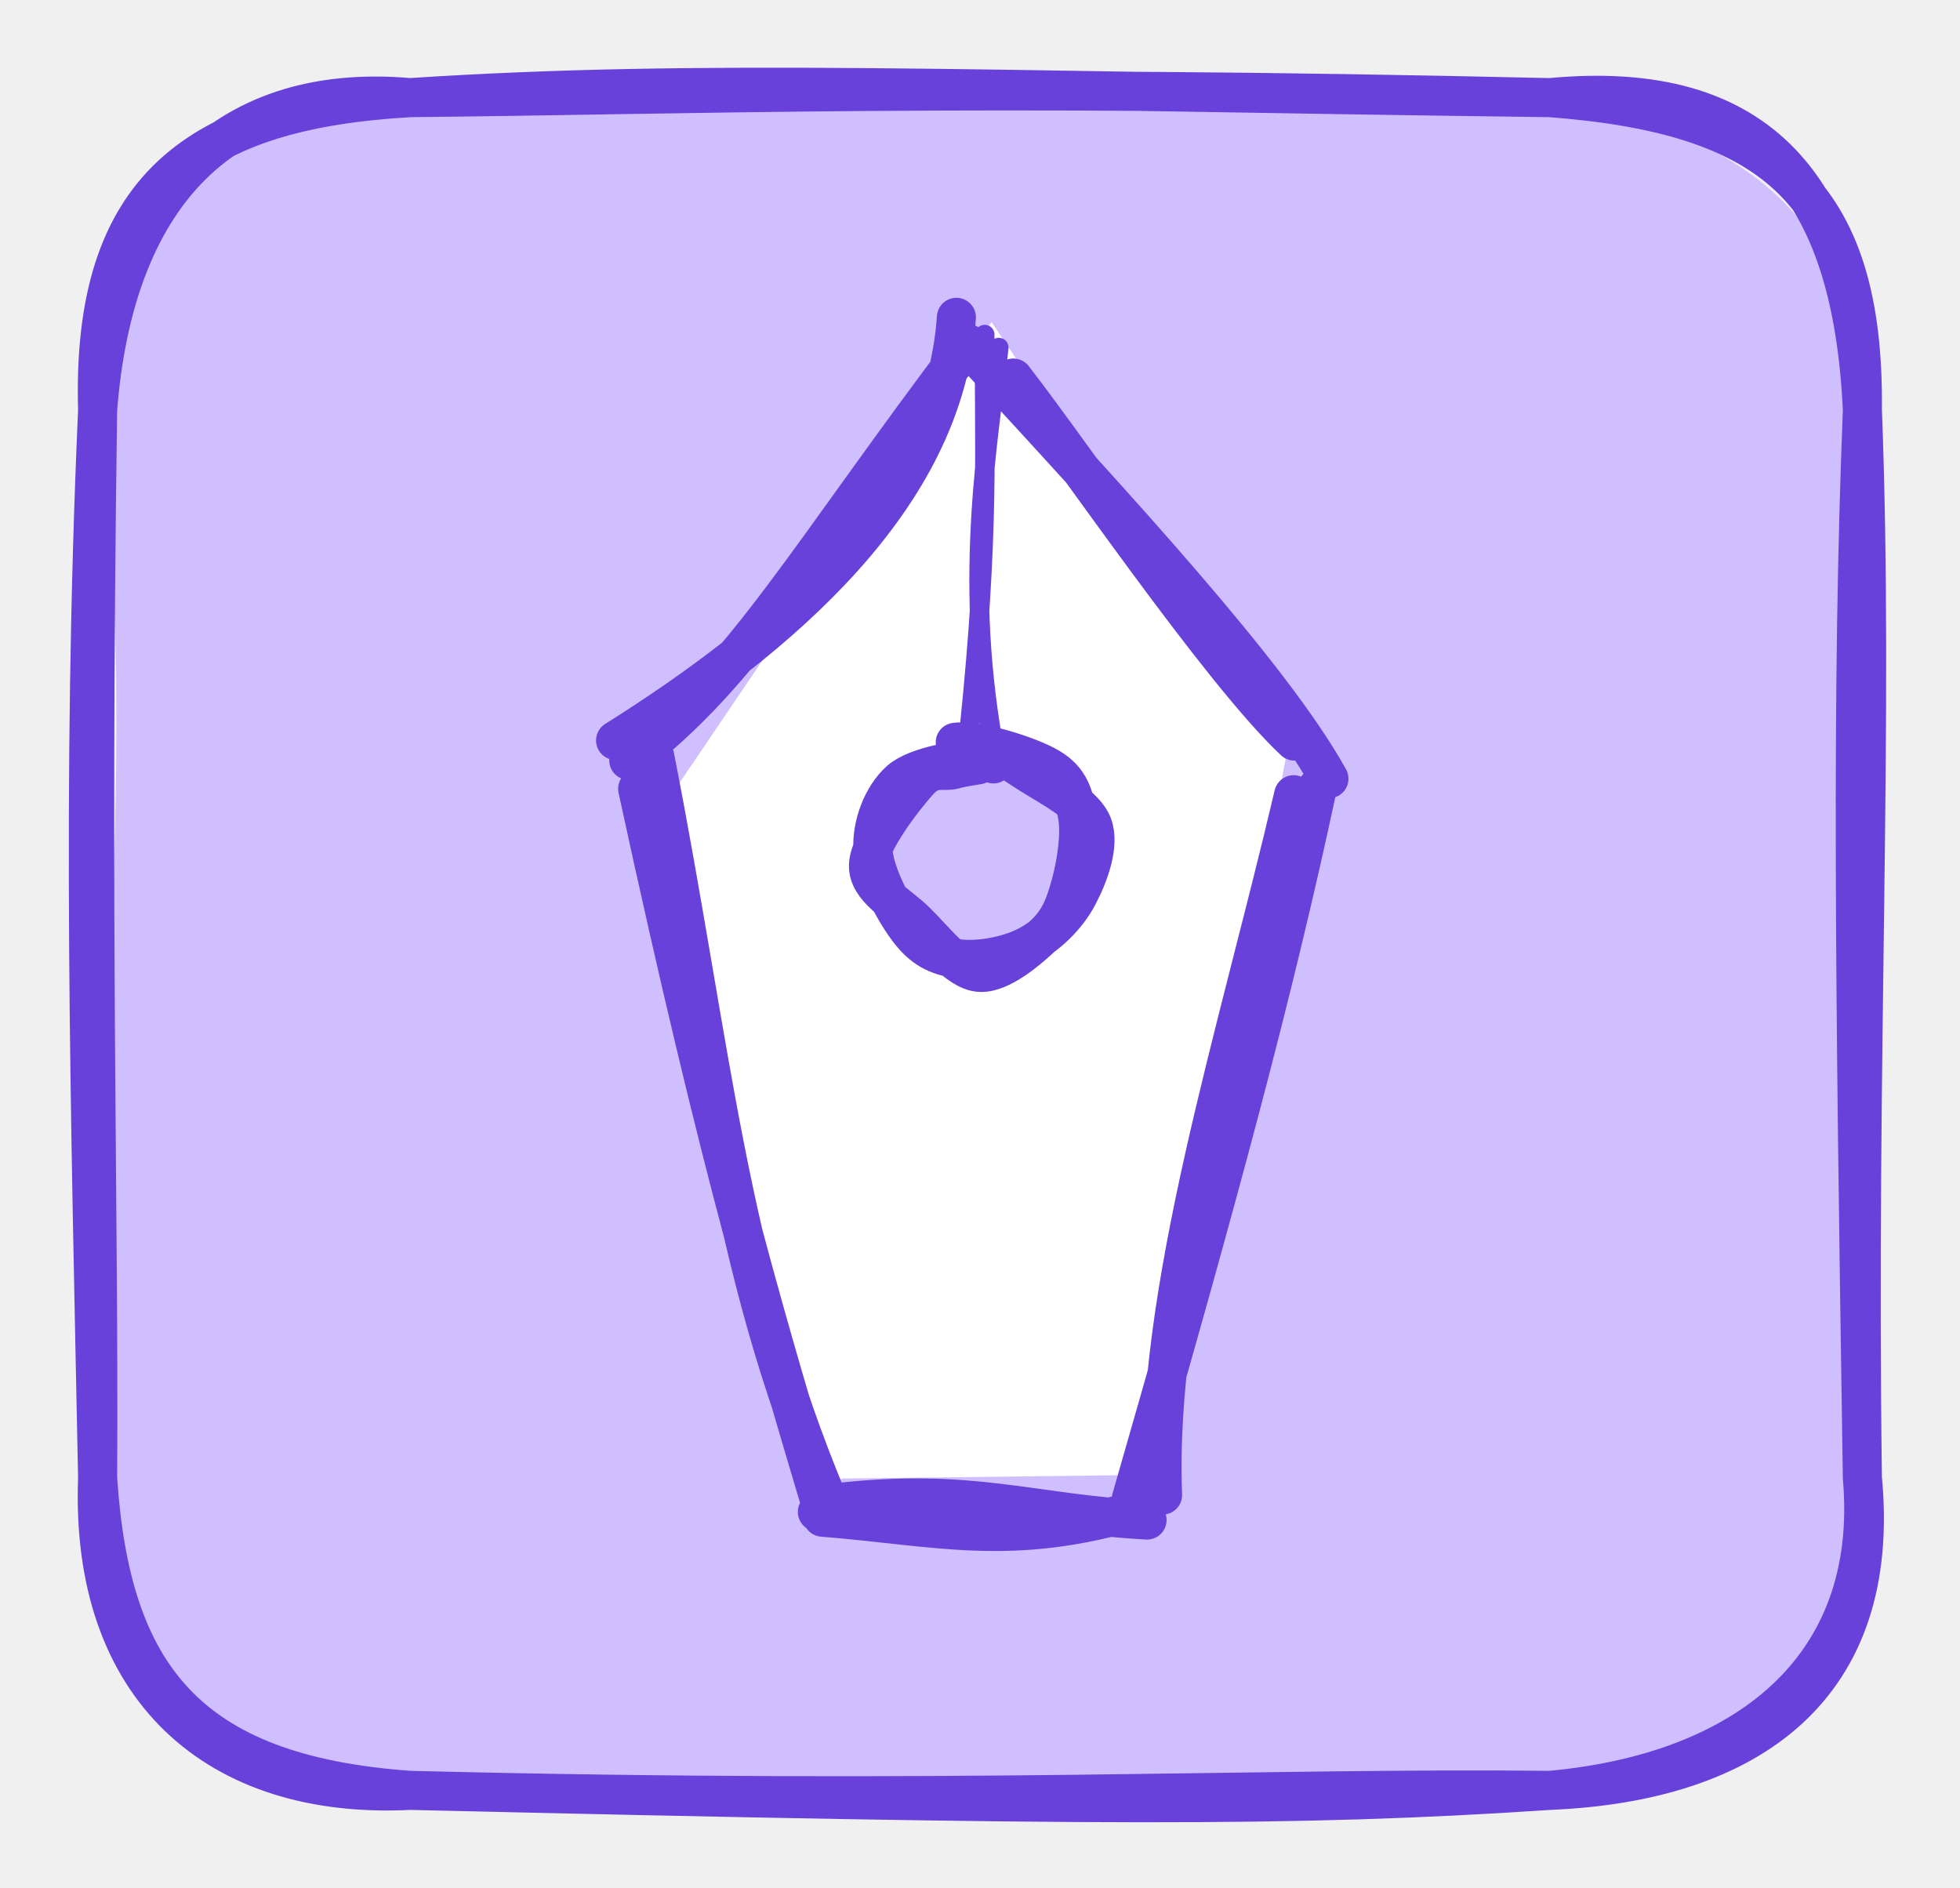
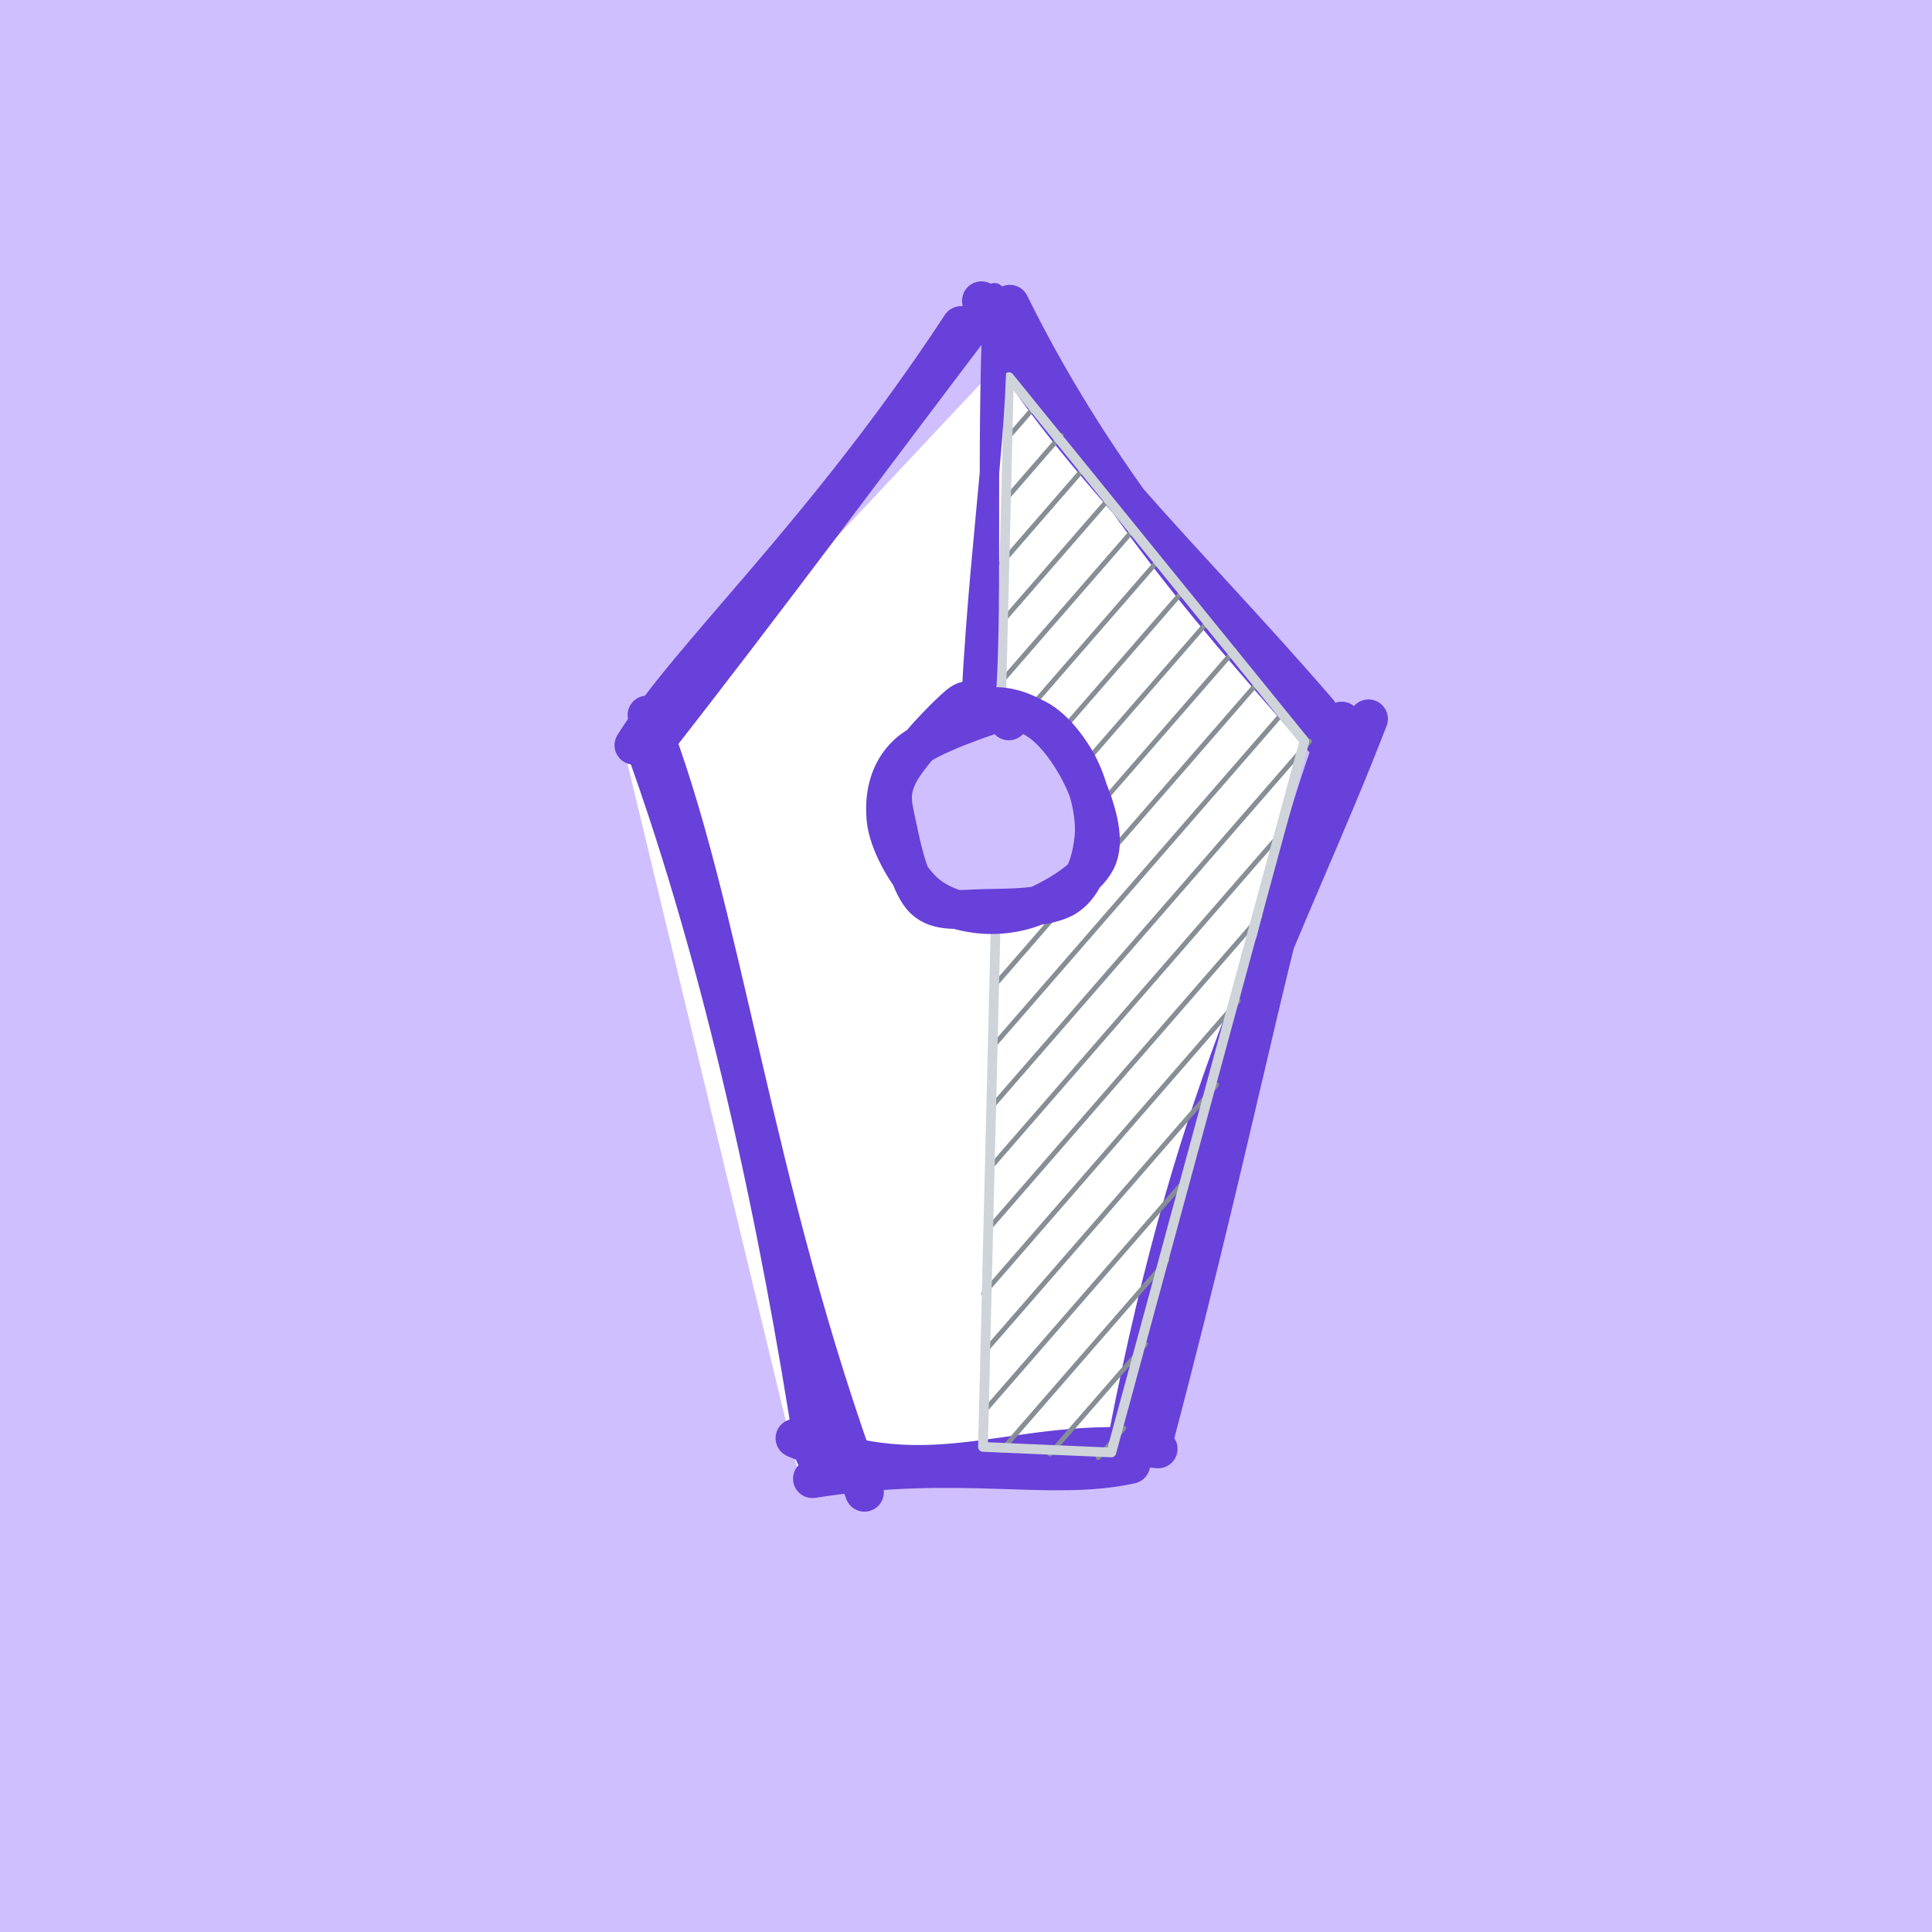
- <svg xmlns="http://www.w3.org/2000/svg" version="1.1" viewBox="0 0 200.769 193.38" width="602.306" height="580.141">
-   <defs>
-     <style class="style-fonts">
-       </style>
-   </defs>
-   <g stroke-linecap="round" transform="translate(10 10) rotate(0 90.38438 86.69021)">
-     <path d="M32 0 C70.36 0.87, 104.44 0.18, 148.77 0 C167.8 3.48, 180.43 12.03, 180.77 32 C181.48 64.4, 184.17 102.9, 180.77 141.38 C177.65 164.27, 171.88 169.83, 148.77 173.38 C105.95 171.82, 55.99 174.94, 32 173.38 C9.52 172.47, 0.53 162.56, 0 141.38 C-0.8 102.14, 4.71 66.26, 0 32 C1.45 11.07, 9.4 -3.25, 32 0" stroke="none" stroke-width="0" fill="#d0bfff" />
-     <path d="M32 0 C61.87 -1.96, 88.99 -0.76, 148.77 0 M32 0 C60.69 -0.28, 88.17 -1.4, 148.77 0 M148.77 0 C171.42 1.72, 181.01 9.49, 180.77 32 M148.77 0 C170.31 -2.05, 179.71 9.15, 180.77 32 M180.77 32 C179.65 60.28, 179.96 89.43, 180.77 141.38 M180.77 32 C182 64.14, 180.18 97.43, 180.77 141.38 M180.77 141.38 C182.46 160.98, 168.62 171.59, 148.77 173.38 M180.77 141.38 C182.83 162.85, 169.2 172.52, 148.77 173.38 M148.77 173.38 C122.57 175.13, 101.75 175.01, 32 173.38 M148.77 173.38 C119.57 173.06, 87.66 174.77, 32 173.38 M32 173.38 C12.26 174.39, -0.83 162.99, 0 141.38 M32 173.38 C9.1 171.76, 1.32 161.54, 0 141.38 M0 141.38 C-0.75 103.81, -1.7 70.21, 0 32 M0 141.38 C0.17 114.03, -0.76 85.03, 0 32 M0 32 C-0.67 9.32, 10.09 1.26, 32 0 M0 32 C1.63 10.51, 12.53 -1.72, 32 0" stroke="#6741d9" stroke-width="4" fill="none" />
-   </g>
+ <svg xmlns="http://www.w3.org/2000/svg" viewBox="0 0 199.123 199.123" width="597.37" height="597.37">
+   <rect width="100%" height="100%" fill="#d0bfff" />
  <g stroke-linecap="round">
-     <g transform="translate(83.72631 154.8617) rotate(0 15.86158 -60.17767)" fill-rule="evenodd">
-       <path d="M0.9 -2.22 L-16.34 -71.4 L17.84 -121.87 L47.96 -77.1 L34.23 -3.8 L2.51 -3.42" stroke="none" stroke-width="0" fill="#ffffff" fill-rule="evenodd" />
-       <path d="M1.14 -1.03 C-9.26 -25.76, -10.75 -47.27, -16.66 -77.39 M0.24 -1.17 C-4.68 -17.81, -9.66 -33.67, -18.41 -74.07 M-20.67 -79.02 C-3.84 -89.59, 13.02 -103.87, 14.24 -122.36 M-19.32 -76.98 C-7.56 -85.81, -0.92 -98.04, 15.45 -119.64 M20.07 -116.14 C26.43 -107.94, 41.23 -86.12, 48.86 -78.96 M16.47 -118.23 C30.33 -103.15, 46.55 -85.67, 52.4 -75.1 M48.79 -73.46 C43 -48.74, 34.54 -22.53, 35.36 -1.73 M51.22 -74.2 C46.75 -53.26, 40.99 -32.01, 32.16 -1.35 M32.93 -0.28 C19.83 3.68, 12.37 1.48, 0.53 0.54 M33.77 0.83 C21.71 0.17, 15.84 -2.53, 1.91 -0.94 M0 0 C0 0, 0 0, 0 0 M0 0 C0 0, 0 0, 0 0" stroke="#6741d9" stroke-width="4" fill="none" />
+     <g transform="translate(85.28532 151.3193)">
+       <path d="M-2.53 2.47 L-20.69 -72.92 L19.23 -115.45 L48.99 -74.47 L28.69 -0.95 L-1.91 -0.16" fill="#ffffff" />
+       <path d="M3.81 2.48 C-7.86 -29.05, -10.76 -57.87, -18.6 -77.62 M-1.32 -1.43 C-4.79 -24.17, -10.52 -51.68, -19.02 -74.98 M-19.95 -74.51 C-14.11 -83.85, -0.44 -96.13, 13.77 -117.77 M-18.65 -73.69 C-6.3 -89.42, 6.6 -106.93, 16.07 -119.33 M15.87 -120.32 C22.9 -106.69, 37.87 -92.73, 50.57 -77.95 M18.79 -119.96 C28.41 -100.43, 41.33 -86.27, 52.37 -73.74 M55.76 -77.23 C47.32 -55.34, 38.26 -40.9, 30.95 -3.16 M53 -77 C46.42 -60.04, 43.44 -39.93, 33.5 -2.41 M34.08 -1.99 C19.44 -3.56, 10.91 3.14, -3.35 -3.09 M31.26 -0.4 C22.88 1.45, 13.61 -1.34, -1.55 1.08 M0 0 C0 0, 0 0, 0 0 M0 0 C0 0, 0 0, 0 0" stroke="#6741d9" stroke-width="4" fill="none" />
+     </g>
+     <g transform="translate(103.9903 38.86862)">
+       <path d="M0 0 C0 0, 0 0, 0 0 M0 0 C0 0, 0 0, 0 0 M-0.26 6.4 C0.72 5.27, 1.7 4.14, 2.36 3.38 M-0.26 6.4 C0.5 5.52, 1.27 4.64, 2.36 3.38 M-0.52 12.8 C1.45 10.52, 3.43 8.25, 5.38 6 M-0.52 12.8 C0.75 11.33, 2.03 9.86, 5.38 6 M-0.78 19.19 C1.14 16.99, 3.05 14.78, 7.74 9.38 M-0.78 19.19 C2.08 15.9, 4.95 12.6, 7.74 9.38 M-0.39 24.84 C1.77 22.35, 3.93 19.87, 10.11 12.76 M-0.39 24.84 C3.35 20.53, 7.1 16.22, 10.11 12.76 M-0.65 31.23 C2.66 27.43, 5.97 23.62, 12.47 16.14 M-0.65 31.23 C3.77 26.15, 8.19 21.06, 12.47 16.14 M-0.91 37.63 C3.86 32.14, 8.63 26.65, 15.49 18.76 M-0.91 37.63 C2.48 33.73, 5.87 29.83, 15.49 18.76 M-1.17 44.03 C3.25 38.94, 7.68 33.85, 17.85 22.14 M-1.17 44.03 C6.07 35.69, 13.32 27.35, 17.85 22.14 M-1.44 50.43 C5.22 42.77, 11.87 35.12, 20.21 25.52 M-1.44 50.43 C4.54 43.55, 10.51 36.68, 20.21 25.52 M-1.7 56.83 C5.75 48.26, 13.19 39.7, 23.23 28.15 M-1.7 56.83 C6.41 47.5, 14.51 38.18, 23.23 28.15 M-1.3 62.47 C6.16 53.89, 13.61 45.31, 25.6 31.53 M-1.3 62.47 C6.61 53.37, 14.52 44.27, 25.6 31.53 M-1.56 68.87 C5.43 60.82, 12.43 52.77, 27.96 34.9 M-1.56 68.87 C7.2 58.78, 15.97 48.69, 27.96 34.9 M-1.83 75.26 C5.64 66.68, 13.1 58.1, 30.98 37.53 M-1.83 75.26 C8.39 63.52, 18.6 51.77, 30.98 37.53 M-2.09 81.66 C9.67 68.14, 21.42 54.61, 28.09 46.95 M-2.09 81.66 C9.81 67.97, 21.71 54.29, 28.09 46.95 M-2.35 88.06 C5.81 78.67, 13.98 69.28, 25.86 55.61 M-2.35 88.06 C8.88 75.15, 20.1 62.23, 25.86 55.61 M-2.61 94.46 C6.65 83.81, 15.9 73.16, 23.63 64.27 M-2.61 94.46 C7.5 82.83, 17.6 71.21, 23.63 64.27 M-2.22 100.1 C7.22 89.25, 16.65 78.4, 21.4 72.93 M-2.22 100.1 C5.93 90.73, 14.07 81.37, 21.4 72.93 M-2.48 106.5 C3.35 99.8, 9.17 93.1, 18.52 82.35 M-2.48 106.5 C1.89 101.48, 6.25 96.46, 18.52 82.35 M-0.77 110.63 C6.02 102.82, 12.81 95.01, 16.29 91.01 M-0.77 110.63 C5.42 103.51, 11.61 96.39, 16.29 91.01 M4.22 110.99 C7.85 106.81, 11.49 102.63, 14.06 99.67 M4.22 110.99 C6.89 107.92, 9.56 104.85, 14.06 99.67 M9.2 111.35 C10.07 110.35, 10.94 109.35, 11.83 108.33 M9.2 111.35 C10.21 110.19, 11.22 109.04, 11.83 108.33" stroke="#868e96" stroke-width="0.5" fill="none" />
+       <path d="M0 0 C-0.85 34.91, -1.7 69.82, -2.68 110.26 M0 0 C-0.75 30.96, -1.51 61.92, -2.68 110.26 M-2.68 110.26 C1.27 110.43, 5.23 110.6, 10.55 110.83 M-2.68 110.26 C2.1 110.47, 6.89 110.67, 10.55 110.83 M10.55 110.83 C15.73 91.76, 20.9 72.69, 30.45 37.52 M10.55 110.83 C18.01 83.35, 25.46 55.88, 30.45 37.52 M30.45 37.52 C21.72 26.76, 12.99 16.01, 0 0 M30.45 37.52 C20.48 25.24, 10.52 12.96, 0 0 M0 0 C0 0, 0 0, 0 0 M0 0 C0 0, 0 0, 0 0" stroke="#ced4da" stroke-width="1" fill="none" />
+     </g>
+     <g transform="translate(91.84946 73.63694)">
+       <path d="M11.85 1.07 C14.04 1.29, 18.02 1.48, 19.63 3.14 C21.24 4.8, 21.76 8.68, 21.5 11.05 C21.25 13.42, 19.58 15.76, 18.09 17.35 C16.61 18.95, 14.8 20.2, 12.6 20.62 C10.4 21.04, 6.71 20.75, 4.89 19.87 C3.08 19, 2.58 17.47, 1.72 15.36 C0.87 13.25, -0.63 9.41, -0.23 7.21 C0.17 5.01, 1.84 3.21, 4.13 2.17 C6.41 1.12, 12.11 1.08, 13.49 0.95 C14.86 0.82, 12.45 1.21, 12.39 1.38 M11.99 1.61 C14.4 1.85, 19.09 1.58, 20.45 3.28 C21.81 4.97, 20.45 9.07, 20.17 11.78 C19.9 14.49, 20.31 17.92, 18.8 19.55 C17.28 21.18, 13.36 21.37, 11.1 21.54 C8.83 21.71, 6.8 22.09, 5.19 20.55 C3.58 19.02, 2.35 14.59, 1.45 12.34 C0.56 10.1, -0.98 9.06, -0.19 7.08 C0.6 5.1, 3.75 1.64, 6.21 0.44 C8.67 -0.75, 13.56 -0.19, 14.56 -0.11 C15.56 -0.02, 12.56 0.84, 12.21 0.95" fill="#d0bfff" />
+       <path d="M9.31 -0.66 C11.35 -1.16, 13.7 -0.46, 15.49 0.85 C17.28 2.16, 19.08 4.89, 20.05 7.19 C21.02 9.49, 22.08 12.61, 21.3 14.67 C20.52 16.73, 17.46 18.57, 15.38 19.55 C13.3 20.52, 10.86 20.8, 8.8 20.53 C6.75 20.26, 4.59 19.55, 3.03 17.93 C1.48 16.3, -0.31 13.11, -0.53 10.79 C-0.75 8.48, -0.31 5.89, 1.71 4.03 C3.74 2.16, 9.88 0.17, 11.62 -0.39 C13.35 -0.95, 12.12 0.39, 12.12 0.66 M6.74 1.21 C8.78 0.12, 12.13 -0.54, 14.21 0.12 C16.3 0.79, 18.13 3.12, 19.25 5.19 C20.36 7.27, 21.1 10.32, 20.91 12.58 C20.71 14.85, 19.97 17.53, 18.07 18.77 C16.17 20.01, 11.95 19.95, 9.51 20 C7.07 20.06, 4.88 20.46, 3.41 19.08 C1.93 17.69, 1.09 13.83, 0.65 11.67 C0.21 9.52, -0.29 8.27, 0.76 6.16 C1.81 4.05, 5.63 0.13, 6.95 -0.97 C8.27 -2.06, 8.75 -0.94, 8.68 -0.4" stroke="#6741d9" stroke-width="4" fill="none" />
+     </g>
+     <g transform="translate(102.8872 31.38921)">
+       <path d="M-0.38 -1.22 C0.59 9.81, -1.79 21.52, -2.8 40.73 M-0.59 0.11 C-1.24 15.38, -0.59 29.01, -1.2 39.88" stroke="#6741d9" stroke-width="2" fill="none" />
    </g>
  </g>
-   <mask />
-   <g stroke-linecap="round" transform="translate(90.29045 77.17936) rotate(0 10.68223 10.75589)">
-     <path d="M13.89 0.82 C16.05 1.14, 18.2 2.13, 19.31 4.07 C20.42 6.01, 20.83 9.99, 20.54 12.47 C20.26 14.95, 19.3 17.36, 17.62 18.97 C15.94 20.58, 12.55 22.1, 10.47 22.12 C8.4 22.14, 6.86 20.63, 5.17 19.1 C3.47 17.57, 1.1 15.17, 0.31 12.94 C-0.47 10.7, -0.68 7.57, 0.44 5.68 C1.57 3.79, 4.75 2.31, 7.05 1.6 C9.34 0.9, 13.04 1.52, 14.2 1.44 C15.36 1.35, 14.11 1.07, 13.99 1.11 M14.46 -0.3 C16.73 0.25, 20.19 3.08, 21.41 5.27 C22.62 7.47, 22.38 10.65, 21.76 12.86 C21.15 15.07, 19.54 17.23, 17.72 18.55 C15.9 19.86, 12.93 20.5, 10.82 20.74 C8.72 20.98, 7.08 21.22, 5.09 19.96 C3.09 18.71, -0.66 15.92, -1.15 13.23 C-1.63 10.55, 0.59 6.08, 2.19 3.86 C3.8 1.64, 6.59 0.23, 8.5 -0.07 C10.41 -0.37, 12.74 1.94, 13.67 2.06 C14.6 2.19, 13.83 0.84, 14.06 0.69" stroke="none" stroke-width="0" fill="#d0bfff" />
-     <path d="M9.24 -0.41 C11.15 -0.85, 13.24 0.88, 15.3 2.16 C17.36 3.45, 20.82 5.23, 21.62 7.31 C22.42 9.39, 21.19 12.58, 20.09 14.64 C18.99 16.7, 17.03 18.6, 15.02 19.67 C13.02 20.74, 10.06 21.26, 8.05 21.04 C6.04 20.82, 4.47 20.19, 2.98 18.33 C1.49 16.48, -0.68 12.53, -0.87 9.94 C-1.05 7.35, 0.1 4.38, 1.87 2.79 C3.64 1.2, 8.14 0.68, 9.74 0.39 C11.34 0.1, 11.56 1.11, 11.45 1.07 M7.56 -1.15 C9.69 -1.47, 15.15 0.2, 17.23 1.46 C19.32 2.71, 19.72 4.38, 20.08 6.37 C20.44 8.37, 19.94 11.41, 19.38 13.43 C18.82 15.45, 18.3 17, 16.73 18.49 C15.16 19.99, 12.16 22.64, 9.96 22.41 C7.75 22.19, 5.36 18.98, 3.48 17.16 C1.6 15.33, -1.39 13.83, -1.33 11.45 C-1.28 9.07, 2.34 4.49, 3.79 2.86 C5.24 1.23, 6.35 1.93, 7.37 1.65 C8.39 1.37, 9.76 1.19, 9.91 1.16" stroke="#6741d9" stroke-width="4" fill="none" />
-   </g>
-   <g stroke-linecap="round">
-     <g transform="translate(101.3282 34.93163) rotate(0 -0.5419598 20.16535)">
-       <path d="M0.98 0.67 C-0.02 10.07, -2.64 23.67, 0.36 40.99 M-0.46 -0.66 C-0.58 10.38, 0.14 18.79, -2.06 40.04" stroke="#6741d9" stroke-width="2" fill="none" />
-     </g>
-   </g>
-   <mask />
</svg>
